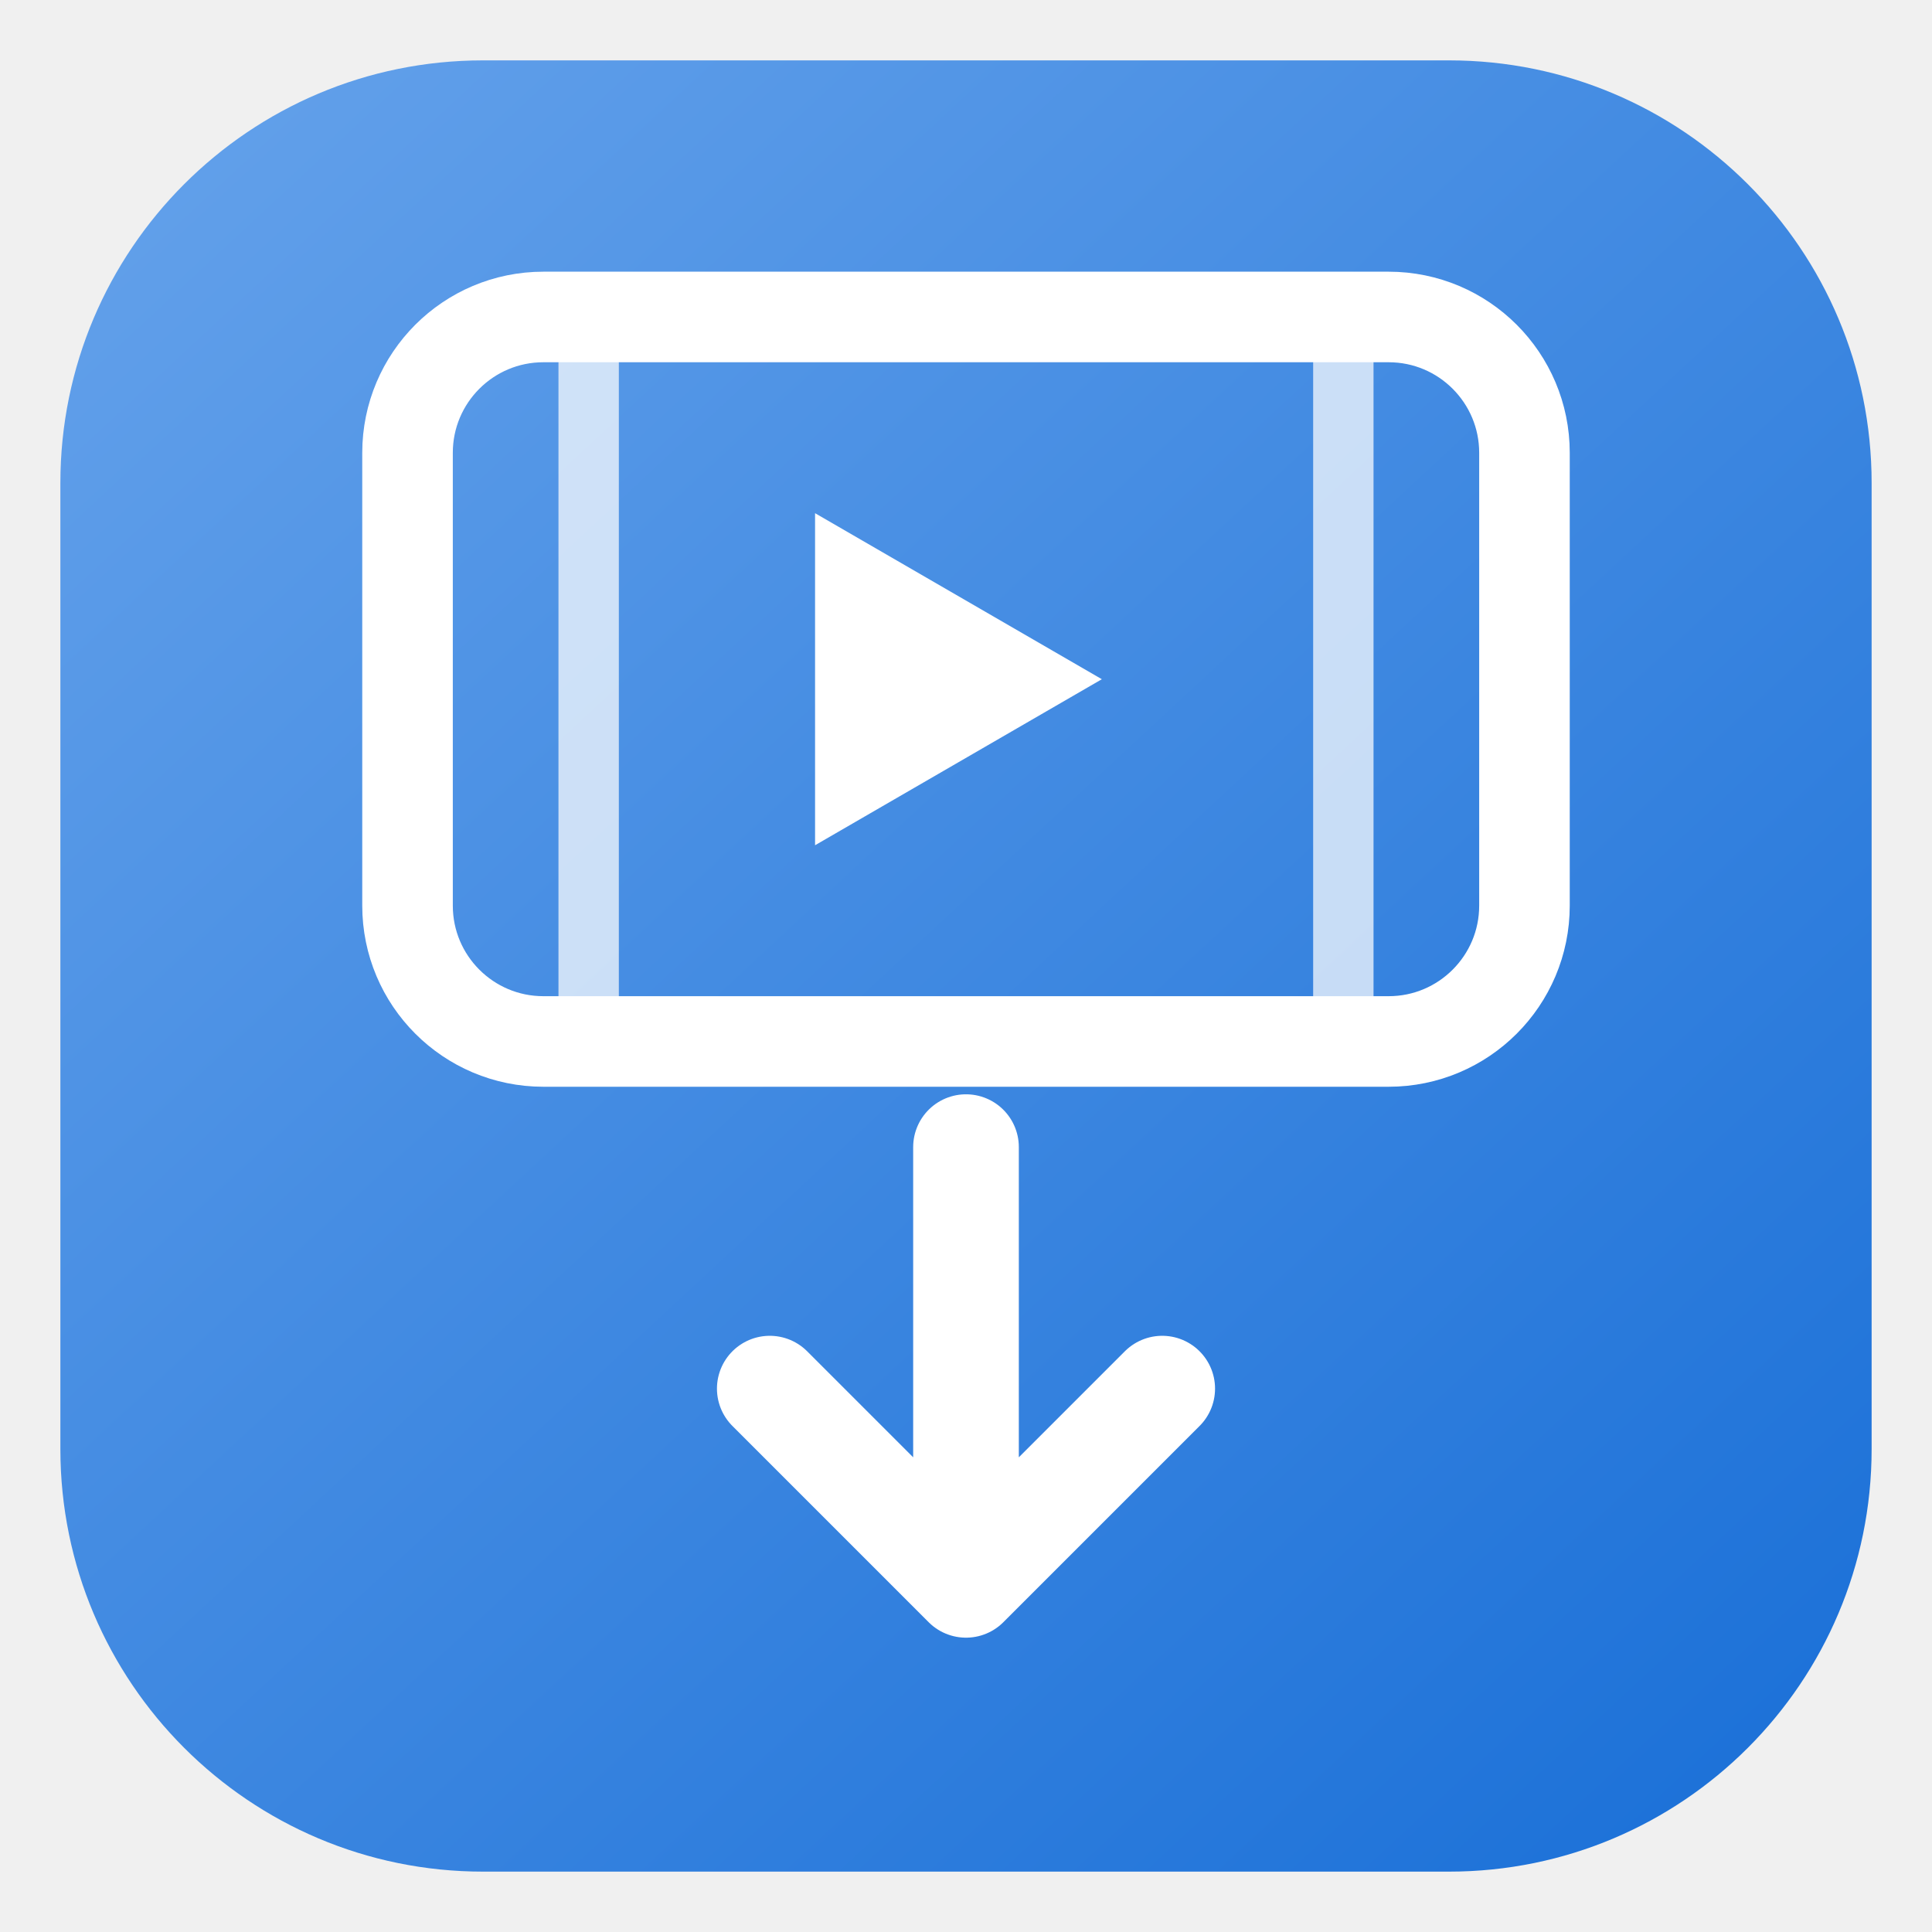
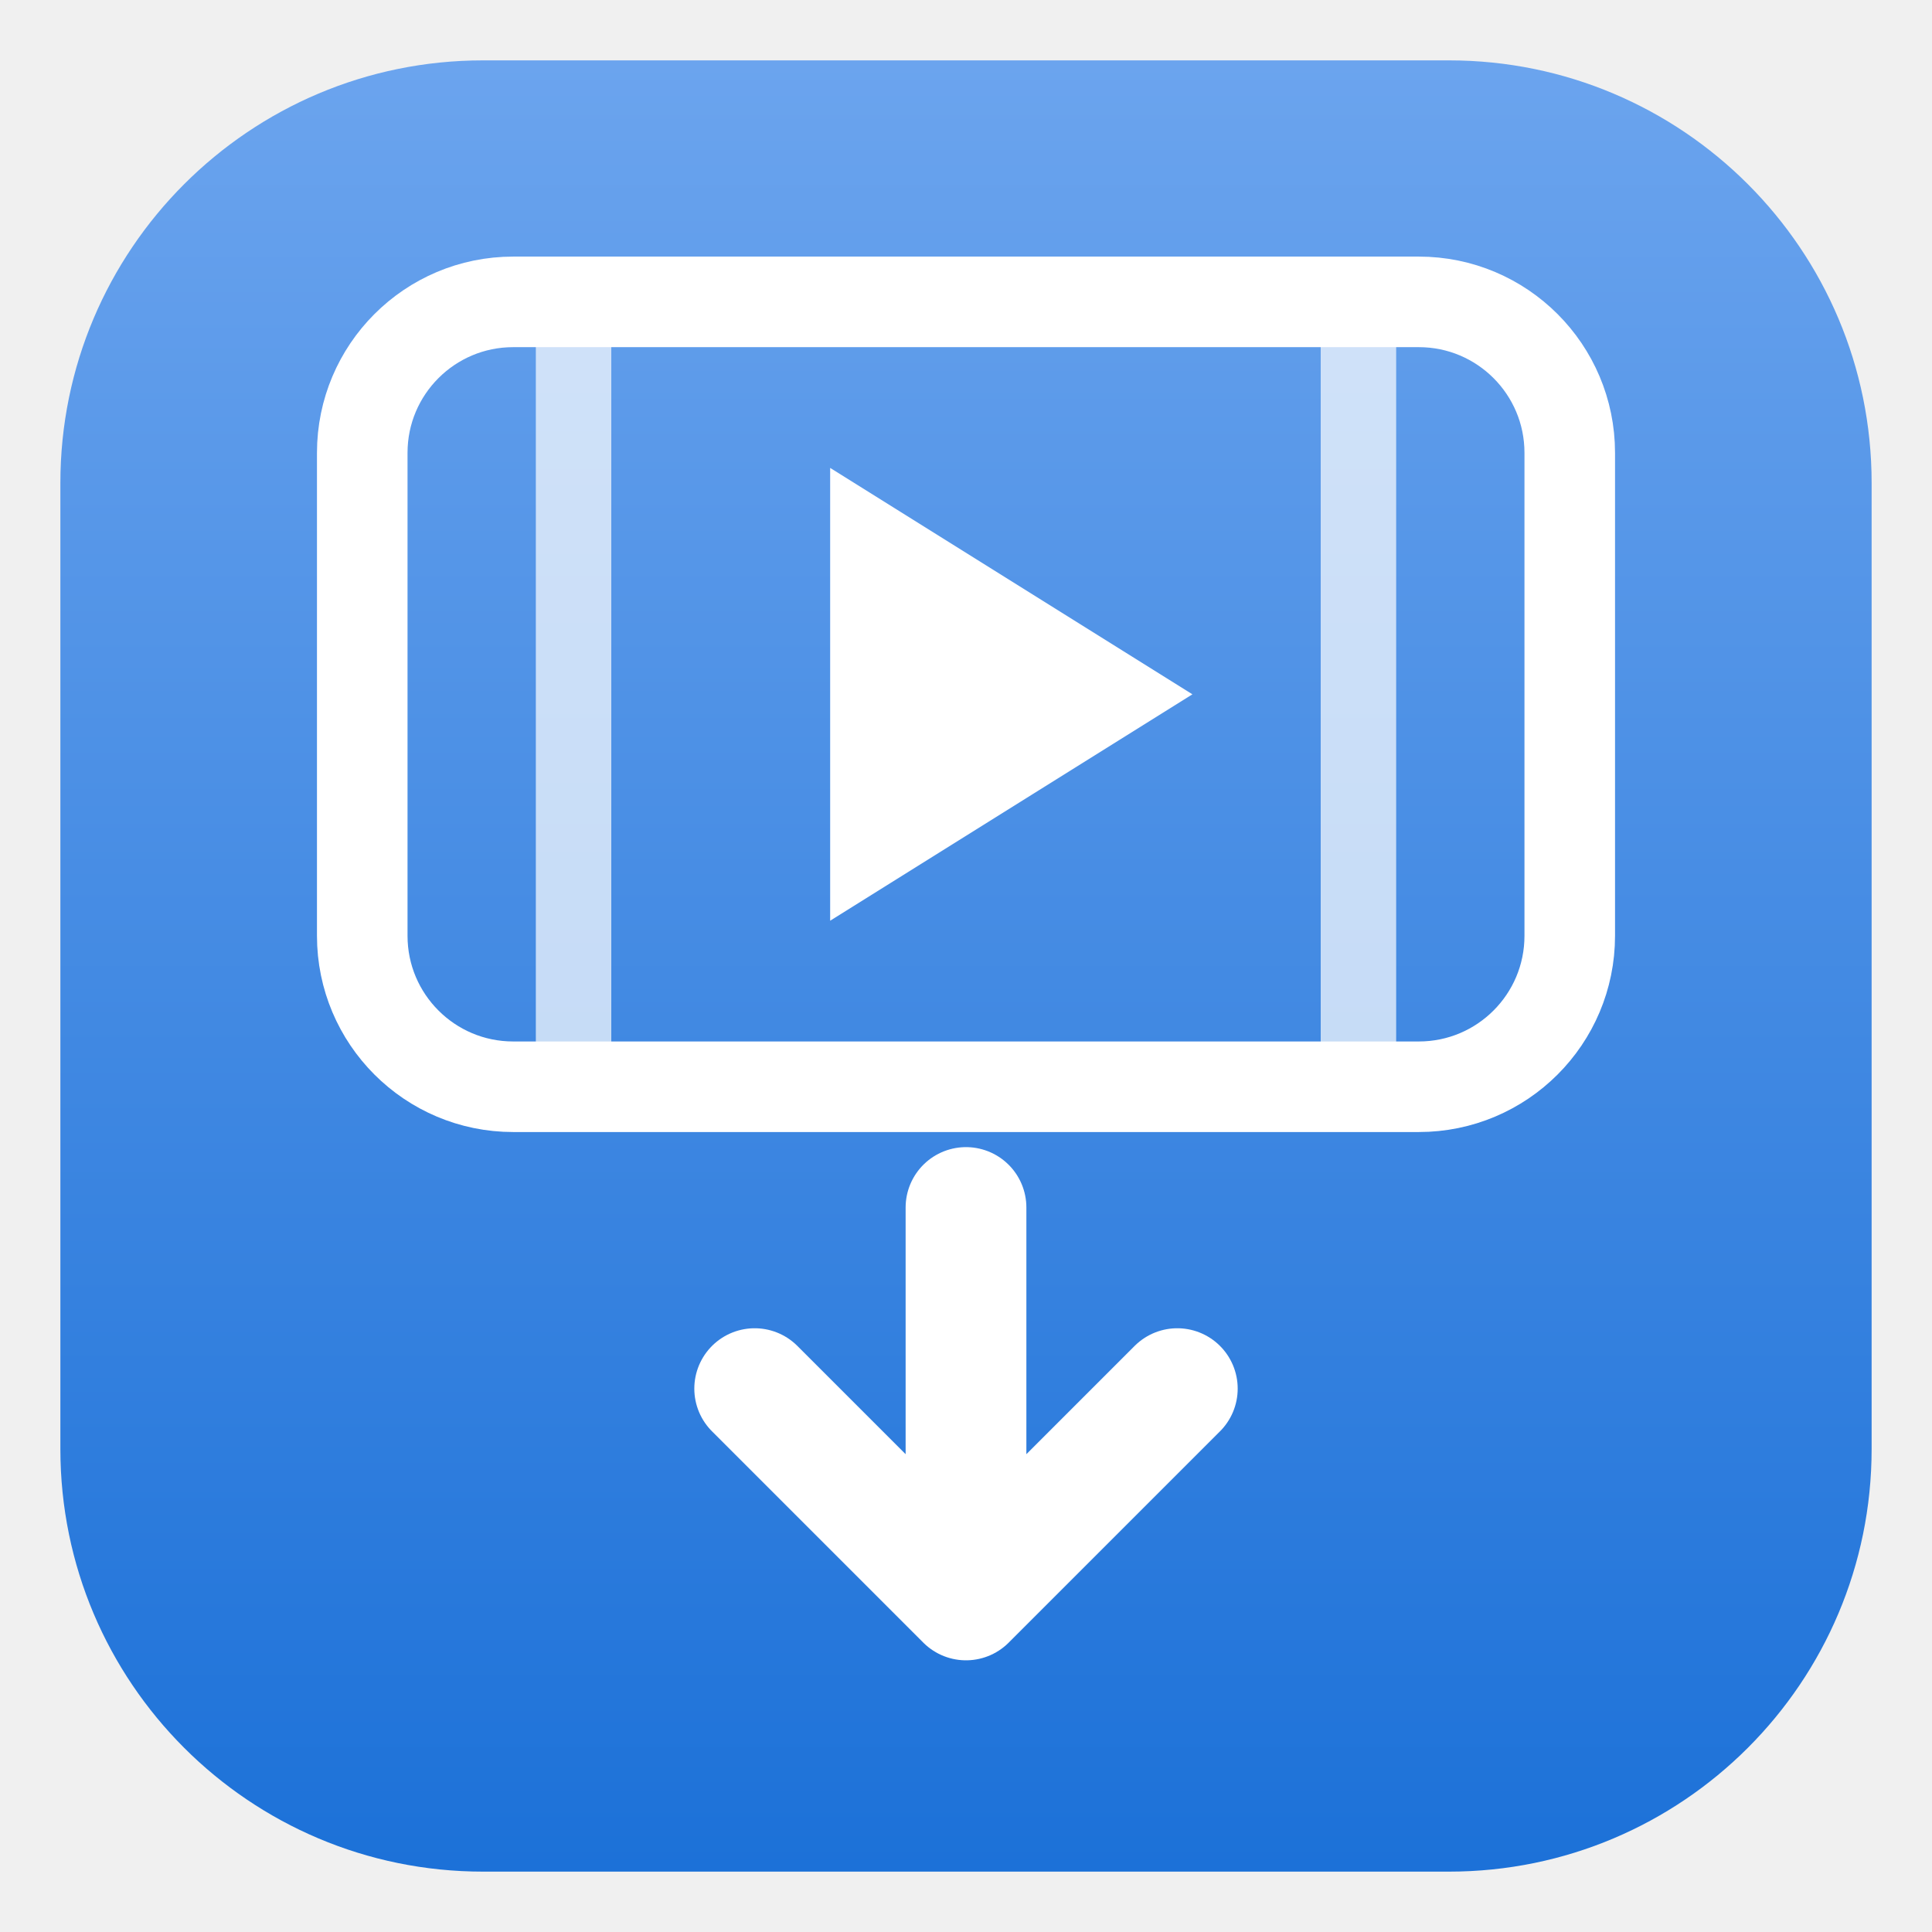
<svg xmlns="http://www.w3.org/2000/svg" width="128" height="128" viewBox="0 0 128 128">
  <defs>
-     <linearGradient id="background" x1="12" y1="8" x2="116" y2="120" gradientUnits="userSpaceOnUse">
-       <stop offset="0" stop-color="#62a0ea" />
+     <linearGradient id="background" x1="0" y1="0" x2="0" y2="1">
+       <stop offset="0" stop-color="#6ba4ee" />
      <stop offset="1" stop-color="#1c71d8" />
    </linearGradient>
  </defs>
  <rect x="4" y="4" width="120" height="120" rx="28" fill="url(#background)" />
-   <rect x="27" y="21" width="74" height="48" rx="9" fill="none" stroke="#fff" stroke-width="6" />
-   <path d="M39 24v42M89 24v42" stroke="#fff" stroke-width="4" stroke-linecap="round" opacity=".72" />
-   <path d="M54 34v22l19-11z" fill="#fff" />
-   <path d="M64 76v29m-13-13 13 13 13-13" fill="none" stroke="#fff" stroke-width="7" stroke-linecap="round" stroke-linejoin="round" />
+   <rect x="24" y="20" width="80" height="52" rx="10" fill="none" stroke="#fff" stroke-width="6" />
+   <path d="M38 23v46M90 23v46" fill="none" stroke="#fff" stroke-width="5" stroke-linecap="round" opacity=".7" />
+   <path d="M55 31v30l24-15z" fill="#fff" />
+   <path d="M64 80v26M50 92l14 14 14-14" fill="none" stroke="#fff" stroke-width="8" stroke-linecap="round" stroke-linejoin="round" />
</svg>
